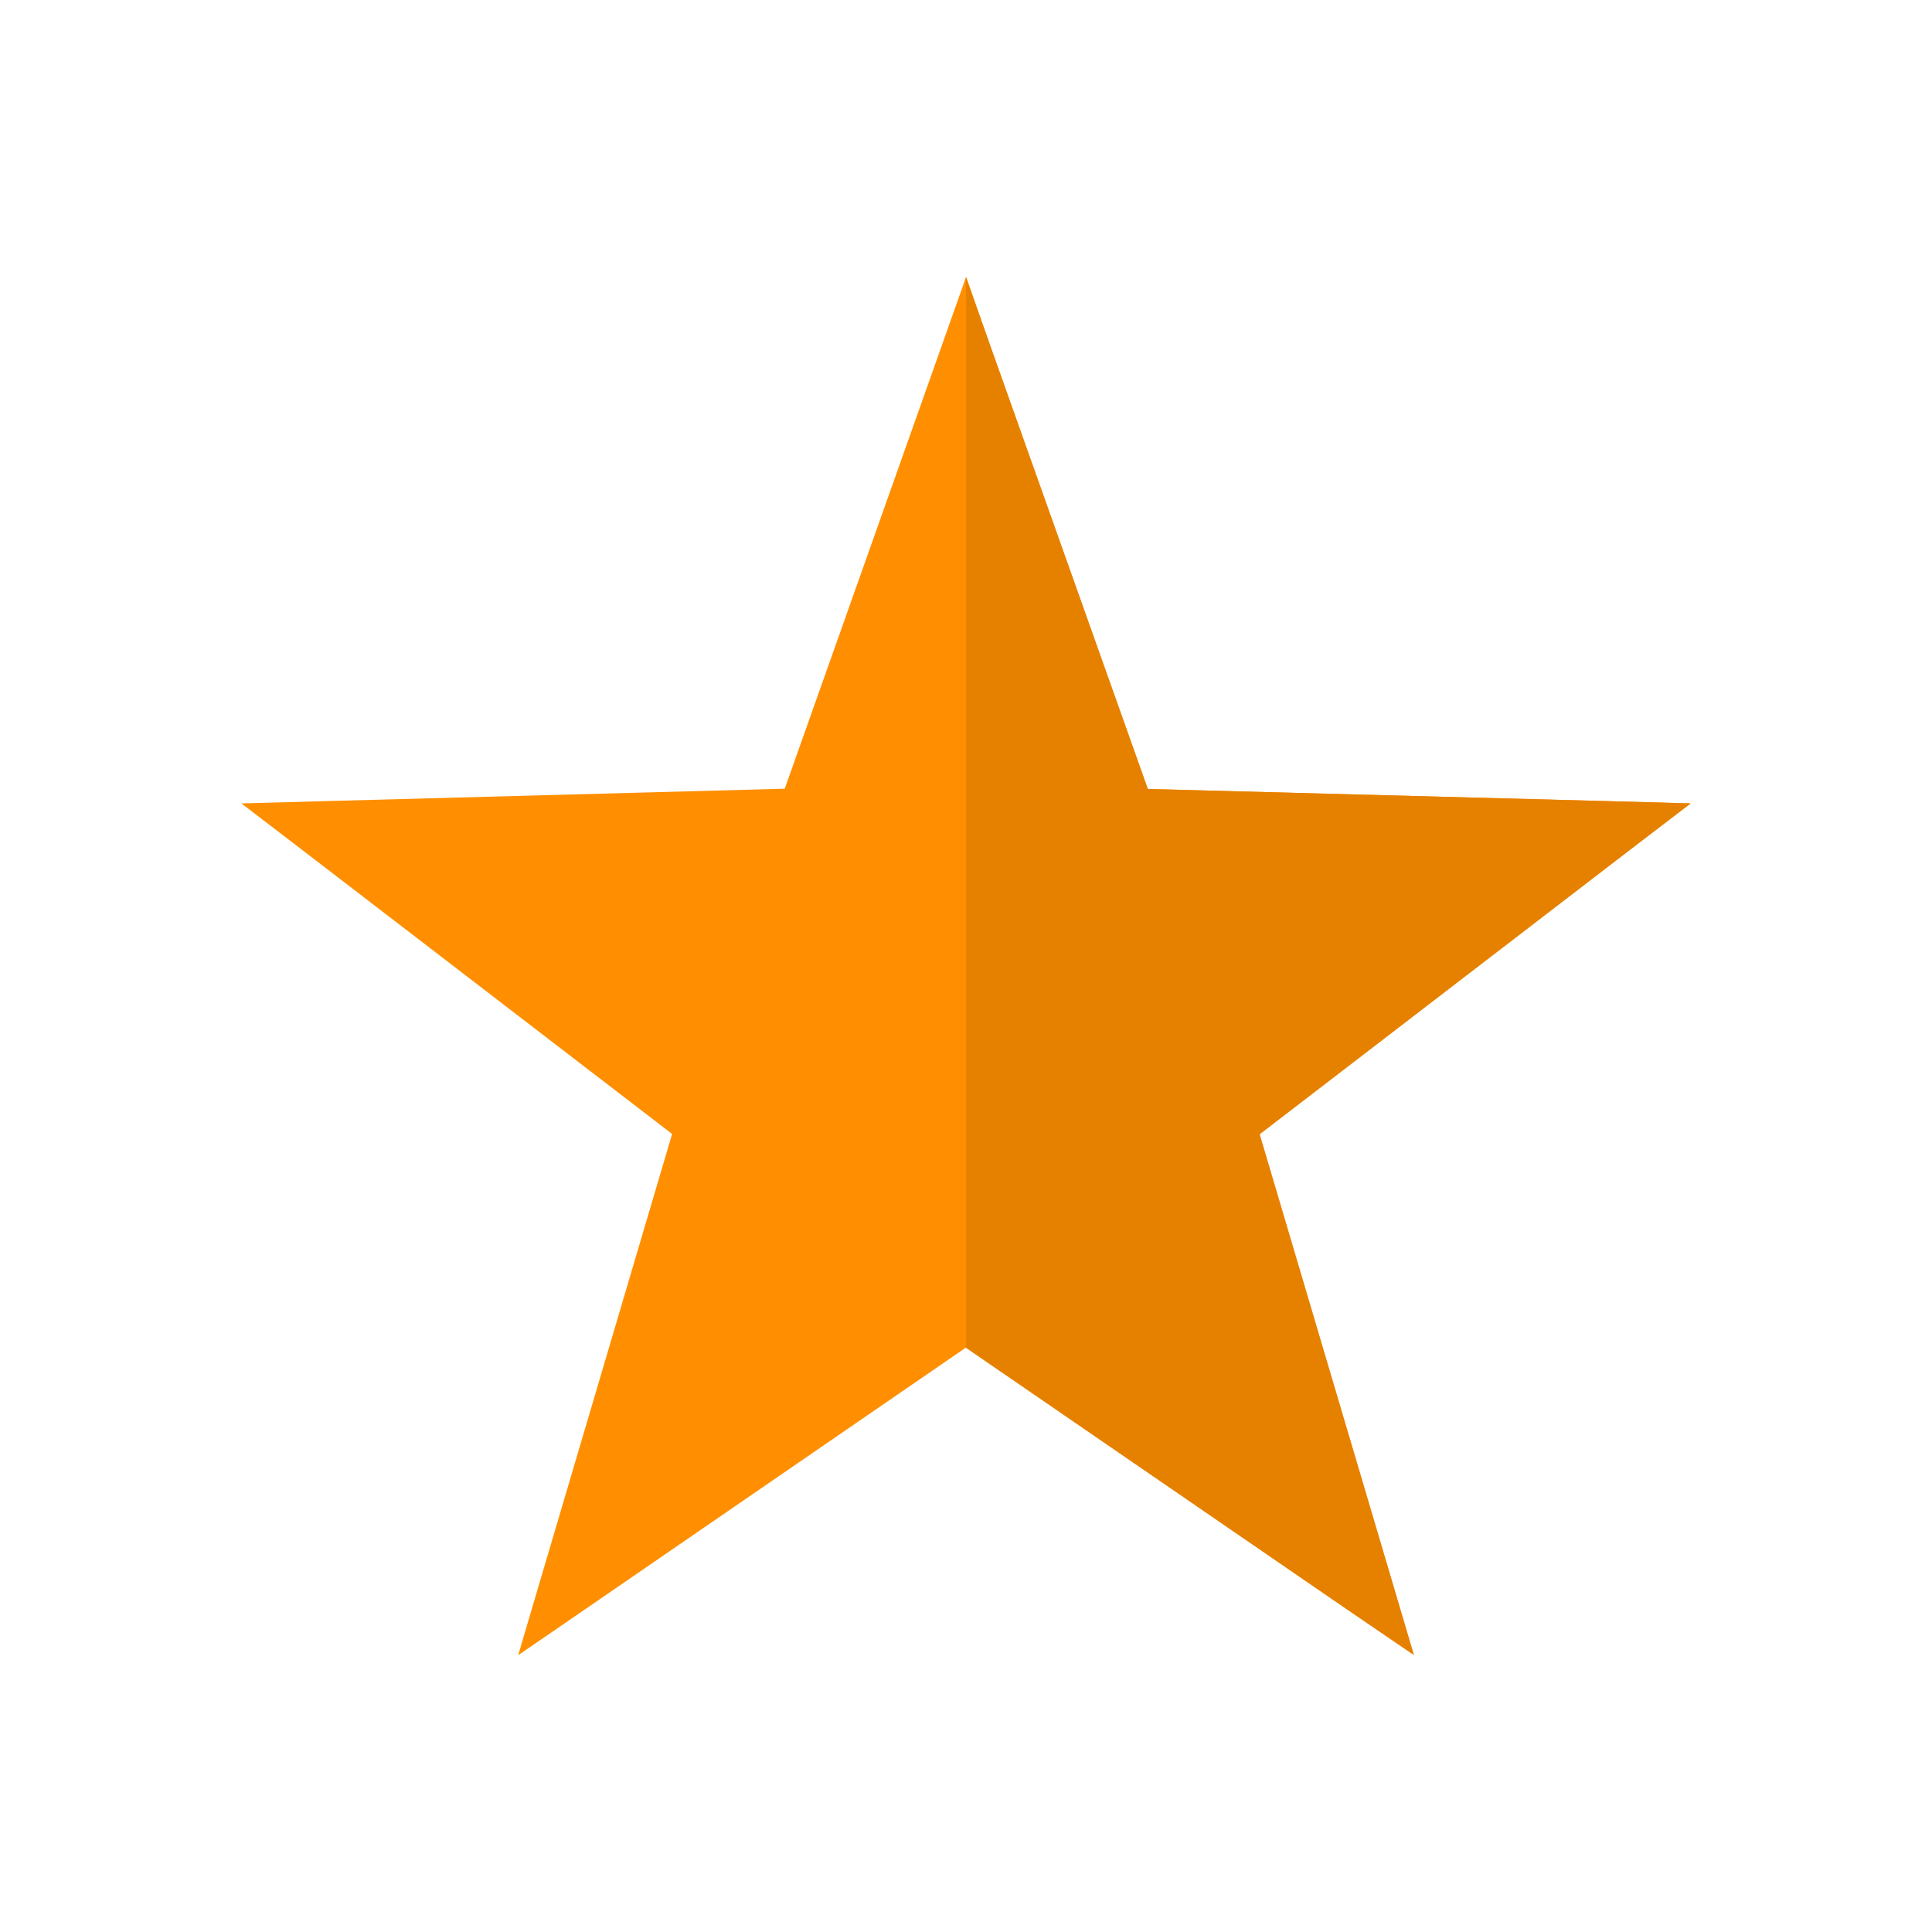
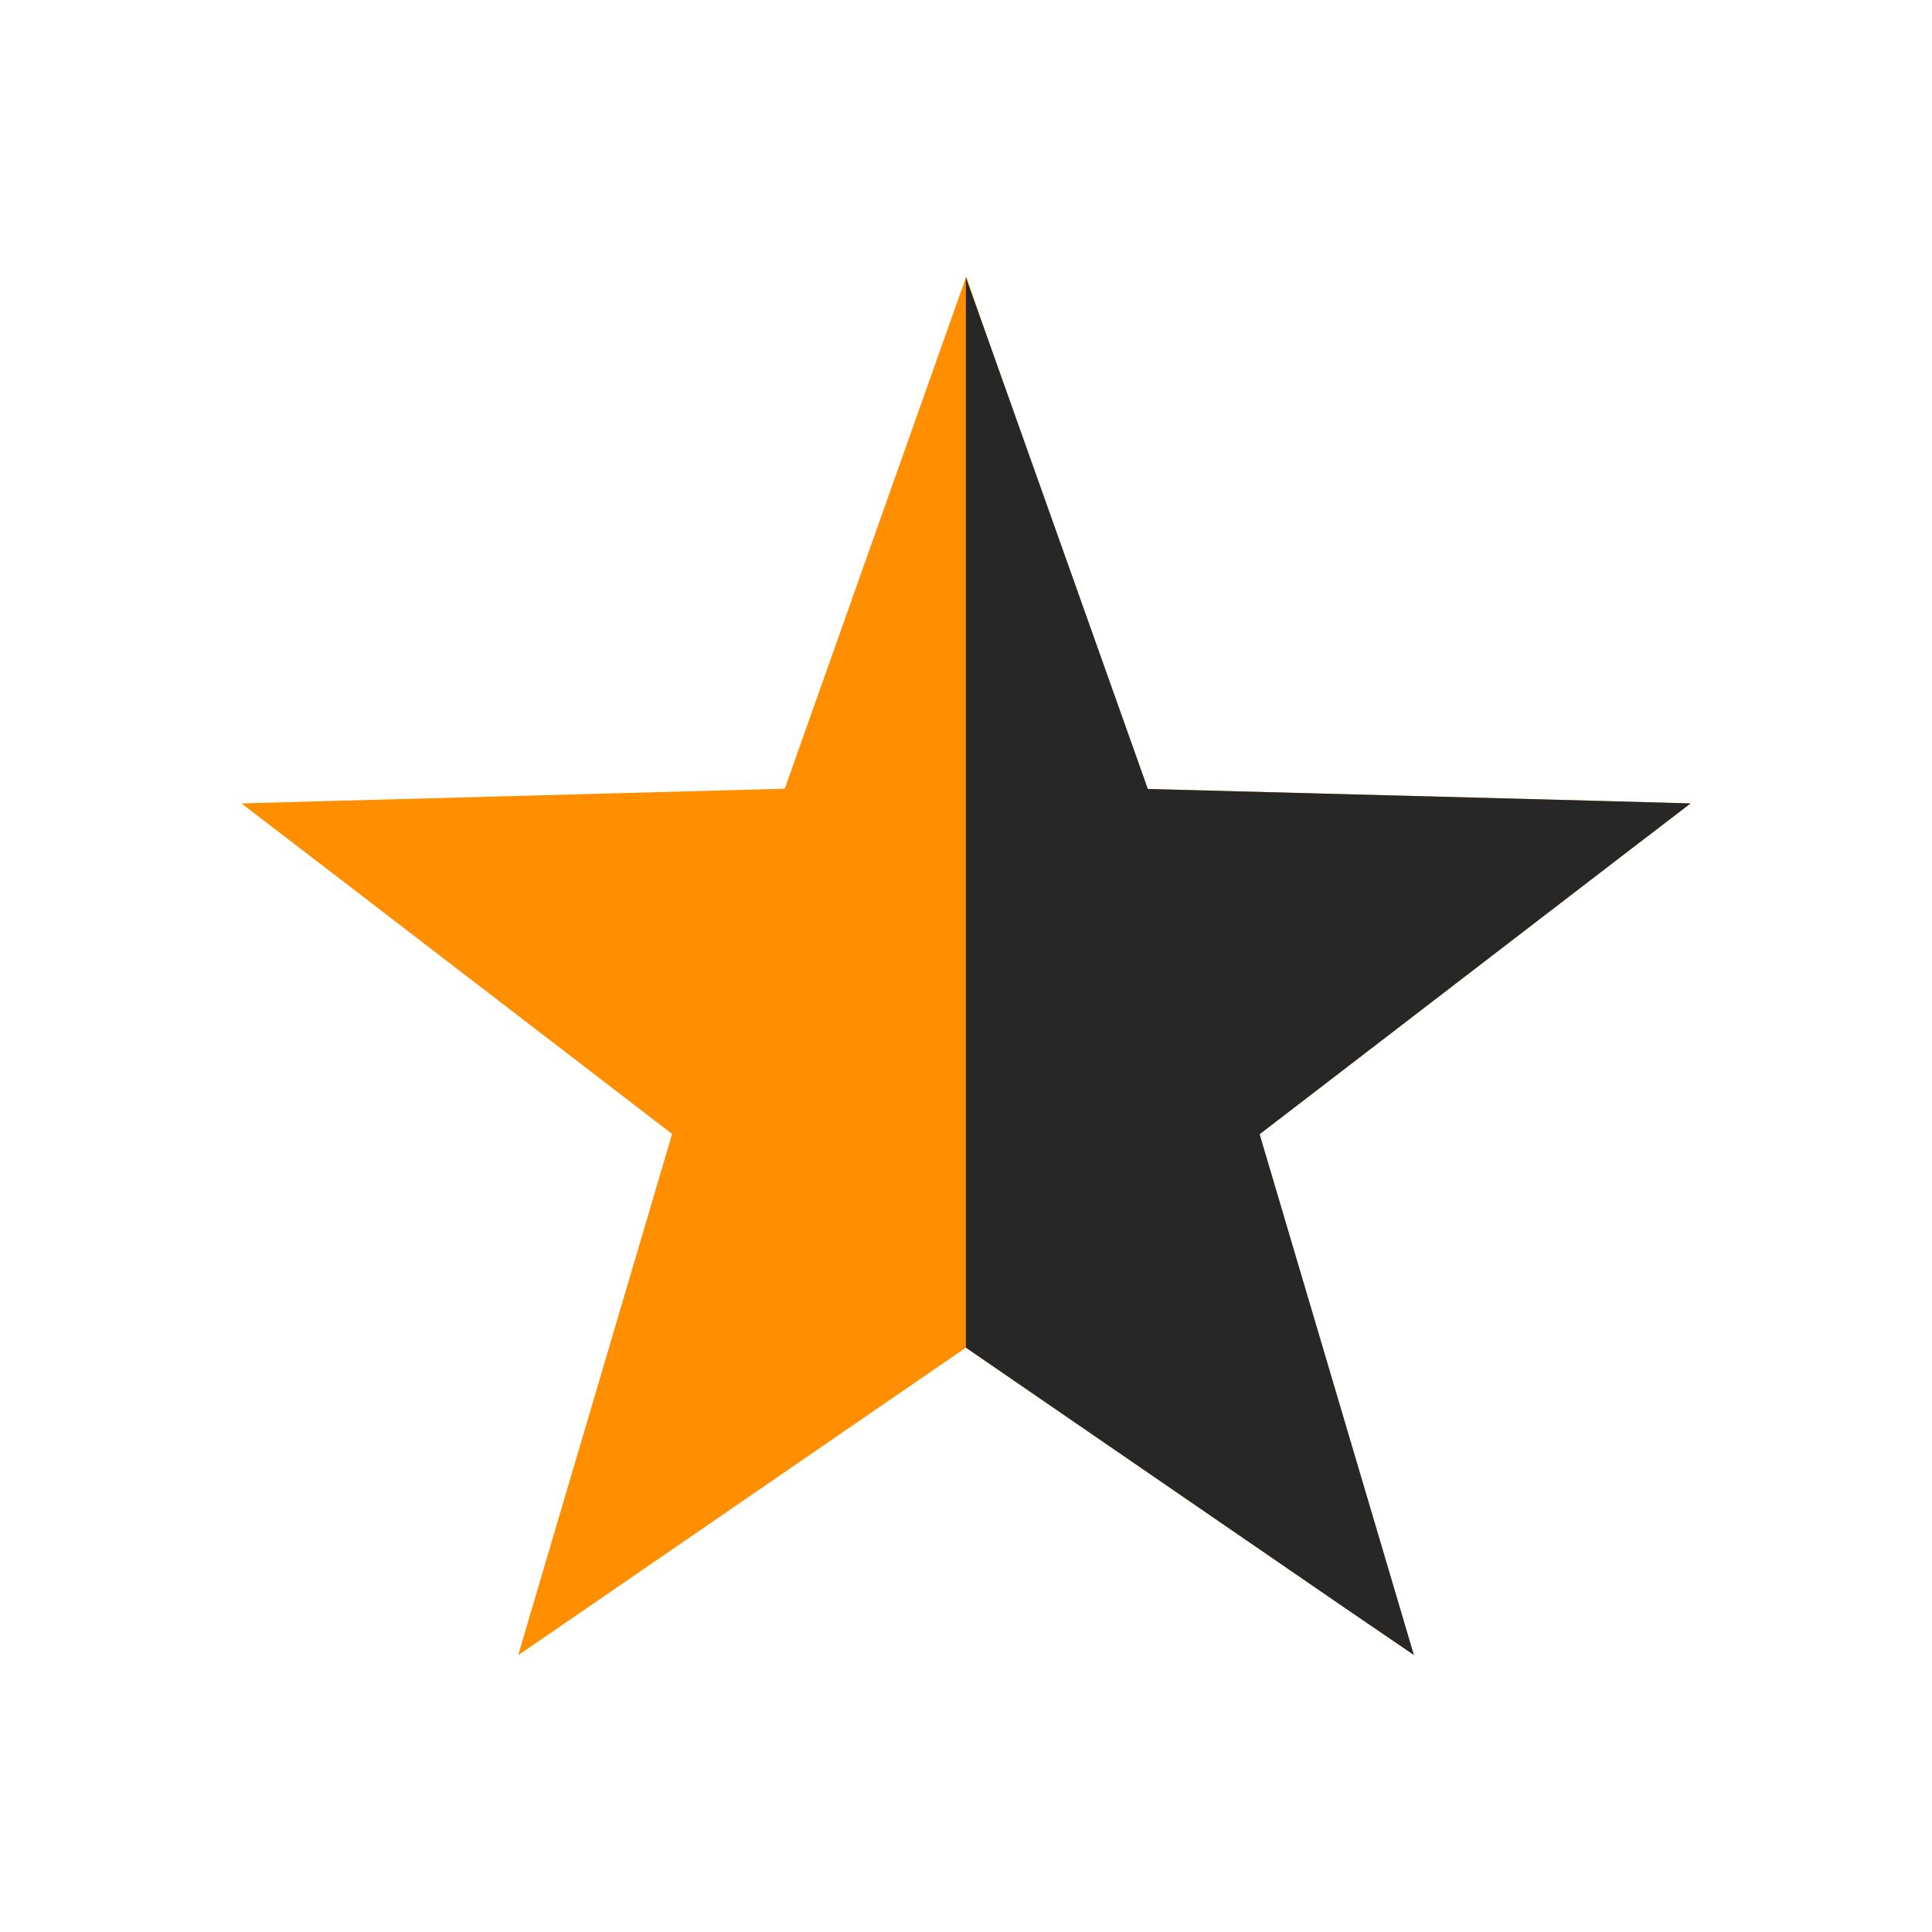
<svg xmlns="http://www.w3.org/2000/svg" xml:space="preserve" width="655.359" height="655.359" style="shape-rendering:geometricPrecision;text-rendering:geometricPrecision;image-rendering:optimizeQuality;fill-rule:evenodd;clip-rule:evenodd" viewBox="0 0 6.827 6.827">
  <path style="fill:#ff8f00;fill-rule:nonzero" d="m3.51 1.252.546 1.536 1.628.043.29.008-.23.176-1.293.993.463 1.563.082.277-.239-.163-1.344-.923-1.343.923-.239.164.082-.278.462-1.564-1.292-.992-.23-.176.29-.008 1.63-.044.544-1.535.097-.274z" />
-   <path style="fill:#e68100;fill-rule:nonzero" d="m3.51 1.252.546 1.536 1.628.043.29.008-.23.176-1.293.993.463 1.563.082.277-.239-.163-1.344-.923V.98z" />
+   <path style="fill:#272727;fill-rule:nonzero" d="m3.51 1.252.546 1.536 1.628.043.29.008-.23.176-1.293.993.463 1.563.082.277-.239-.163-1.344-.923V.98z" />
  <path style="fill:none" d="M0 0h6.827v6.827H0z" />
</svg>
